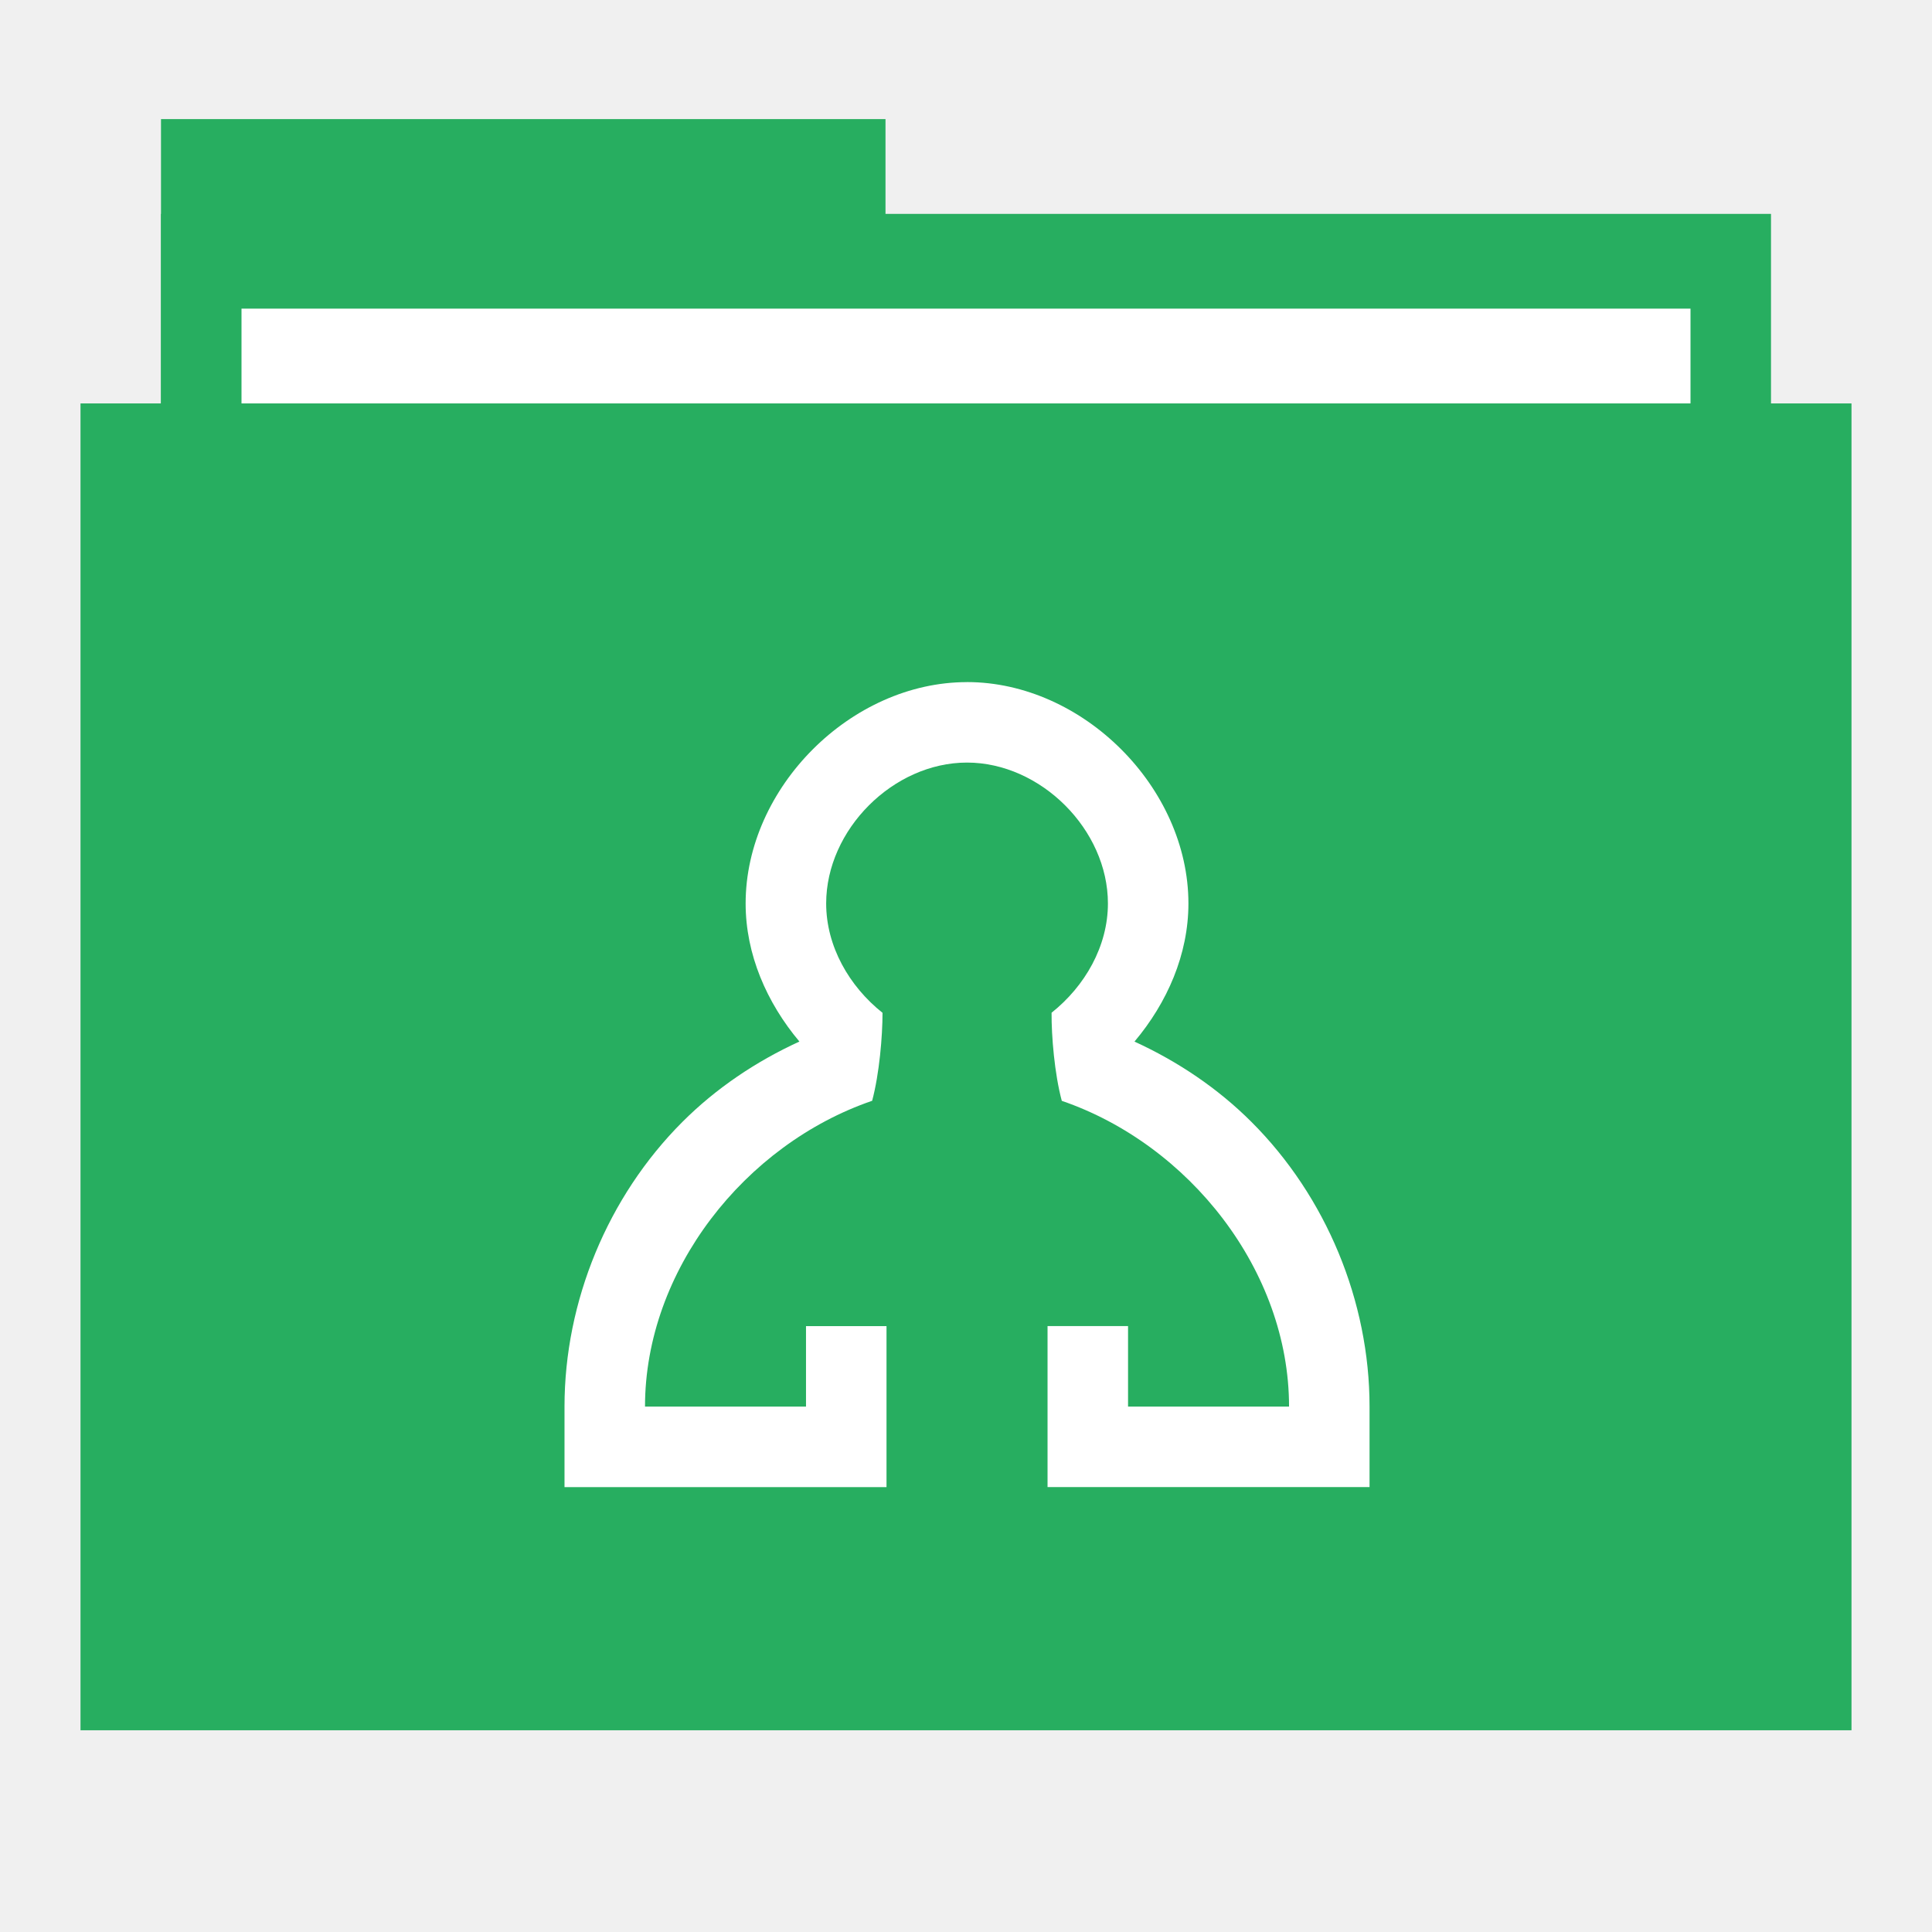
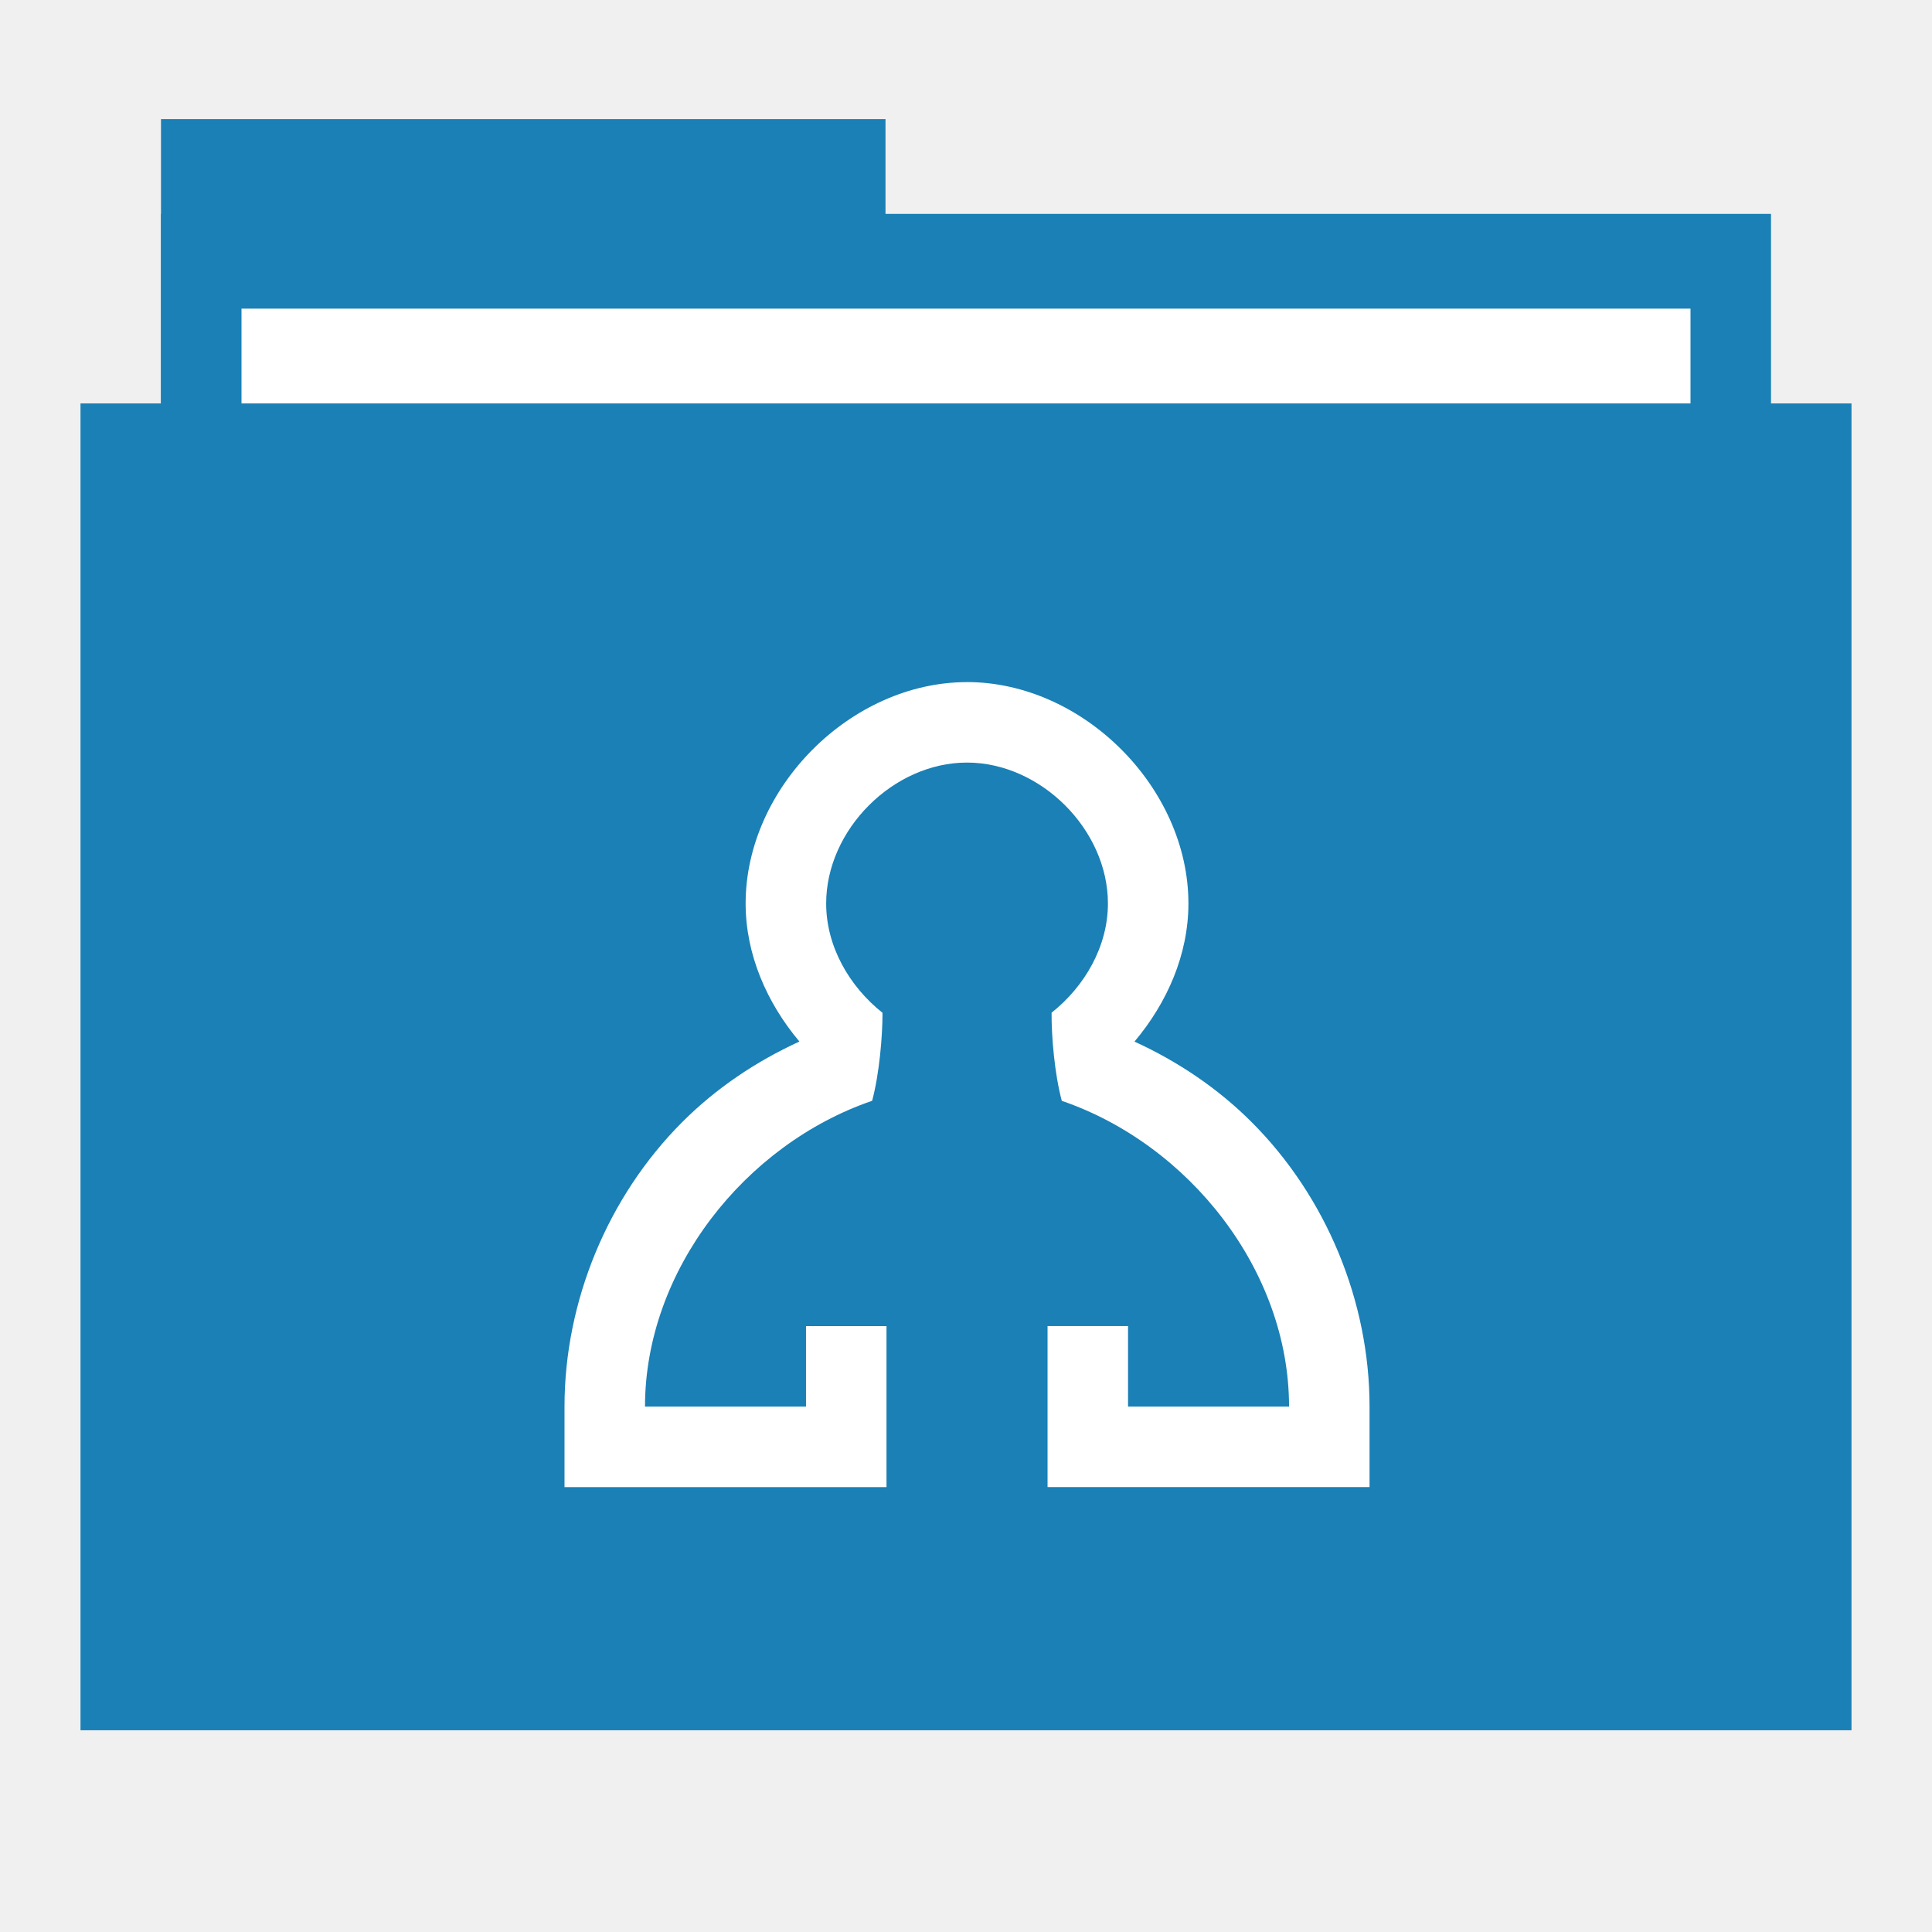
<svg xmlns="http://www.w3.org/2000/svg" width="48" height="48" id="svg865" version="1.1">
  <defs id="defs867" />
  <g id="folderLayer">
-     <rect y="2.959" x="4" height="11.773" width="18" id="folderTab" style="fill:#27ae60;fill-opacity:1;stroke:none" />
-     <rect style="fill:#27ae60;fill-opacity:1;stroke:none" id="folderBackground" width="40" height="35.32" x="4" y="5.314" />
+     <rect y="2.959" x="4" height="11.773" width="18" id="folderTab" style="fill:#1a80b6;fill-opacity:1;stroke:none" />
+     <rect style="fill:#1a80b6;fill-opacity:1;stroke:none" id="folderBackground" width="40" height="35.32" x="4" y="5.314" />
    <rect style="fill:#ffffff;fill-opacity:1;stroke:none" id="folderPaper" width="36" height="32.965" x="6" y="7.668" />
-     <rect y="10.023" x="2" height="32.965" width="44" id="folderFront" style="fill:#27ae60;fill-opacity:1;stroke:none" />
+     <rect y="10.023" x="2" height="32.965" width="44" id="folderFront" style="fill:#1a80b6;fill-opacity:1;stroke:none" />
    <path style="fill:#ffffff;fill-opacity:1;fill-rule:evenodd;stroke:none" d="m 24.023,16.947 c -2.88,1.71e-4 -5.498,2.62 -5.498,5.5 0,1.265 0.525,2.465 1.336,3.43 -1.077,0.493 -2.073,1.162 -2.91,2 -1.85,1.851 -2.926,4.453 -2.926,7.07 l 0,2 8,0 0,-2 0,-2 -2,0 0,2 -4,0 c 0,-3.381 2.482,-6.515 5.643,-7.598 0.18,-0.672 0.258,-1.608 0.258,-2.186 -0.829,-0.659 -1.4,-1.653 -1.4,-2.717 0,-1.832 1.665,-3.5 3.498,-3.5 1.833,-1.09e-4 3.502,1.667 3.502,3.5 0,1.063 -0.571,2.056 -1.4,2.715 -0.004,0.578 0.073,1.516 0.254,2.189 3.161,1.084 5.646,4.215 5.646,7.596 l -4,0 0,-2 -2,0 0,2 0,2 2,0 3.703,0 2.086,0 0.211,0 0,-2 c 0,-2.618 -1.079,-5.219 -2.932,-7.07 -0.837,-0.837 -1.832,-1.505 -2.908,-1.998 0.813,-0.965 1.34,-2.165 1.34,-3.432 0,-2.88 -2.622,-5.5 -5.502,-5.5 z" id="folderGlyph-6" />
  </g>
</svg>
